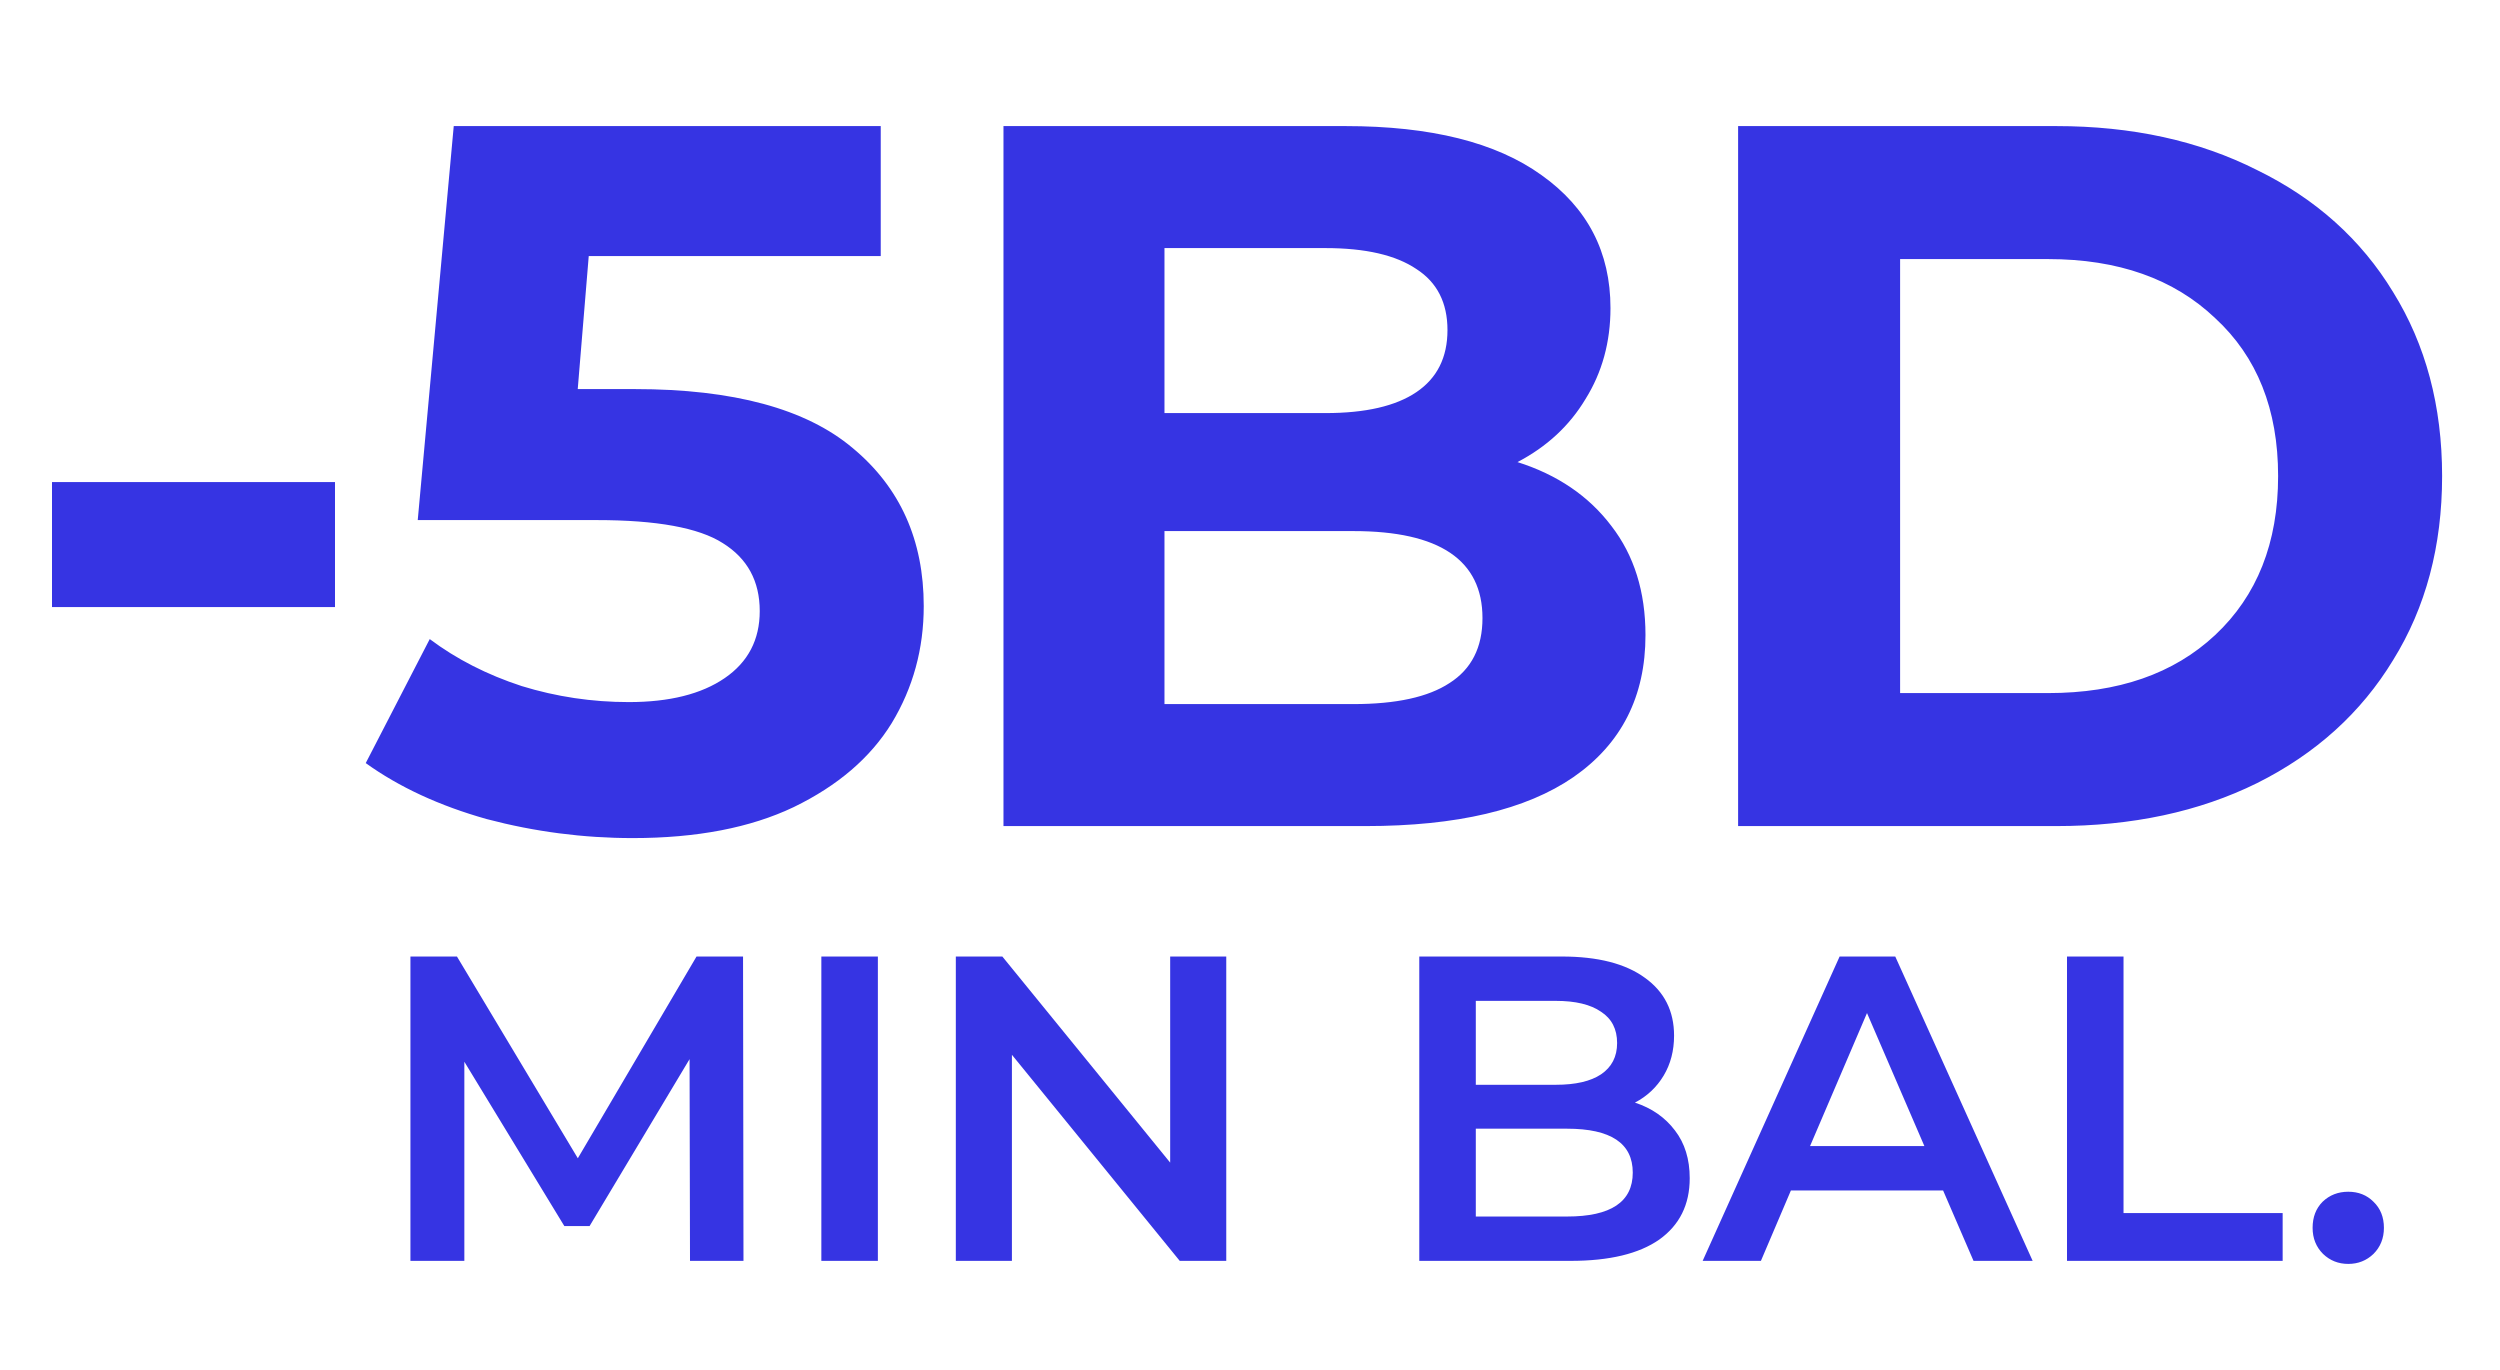
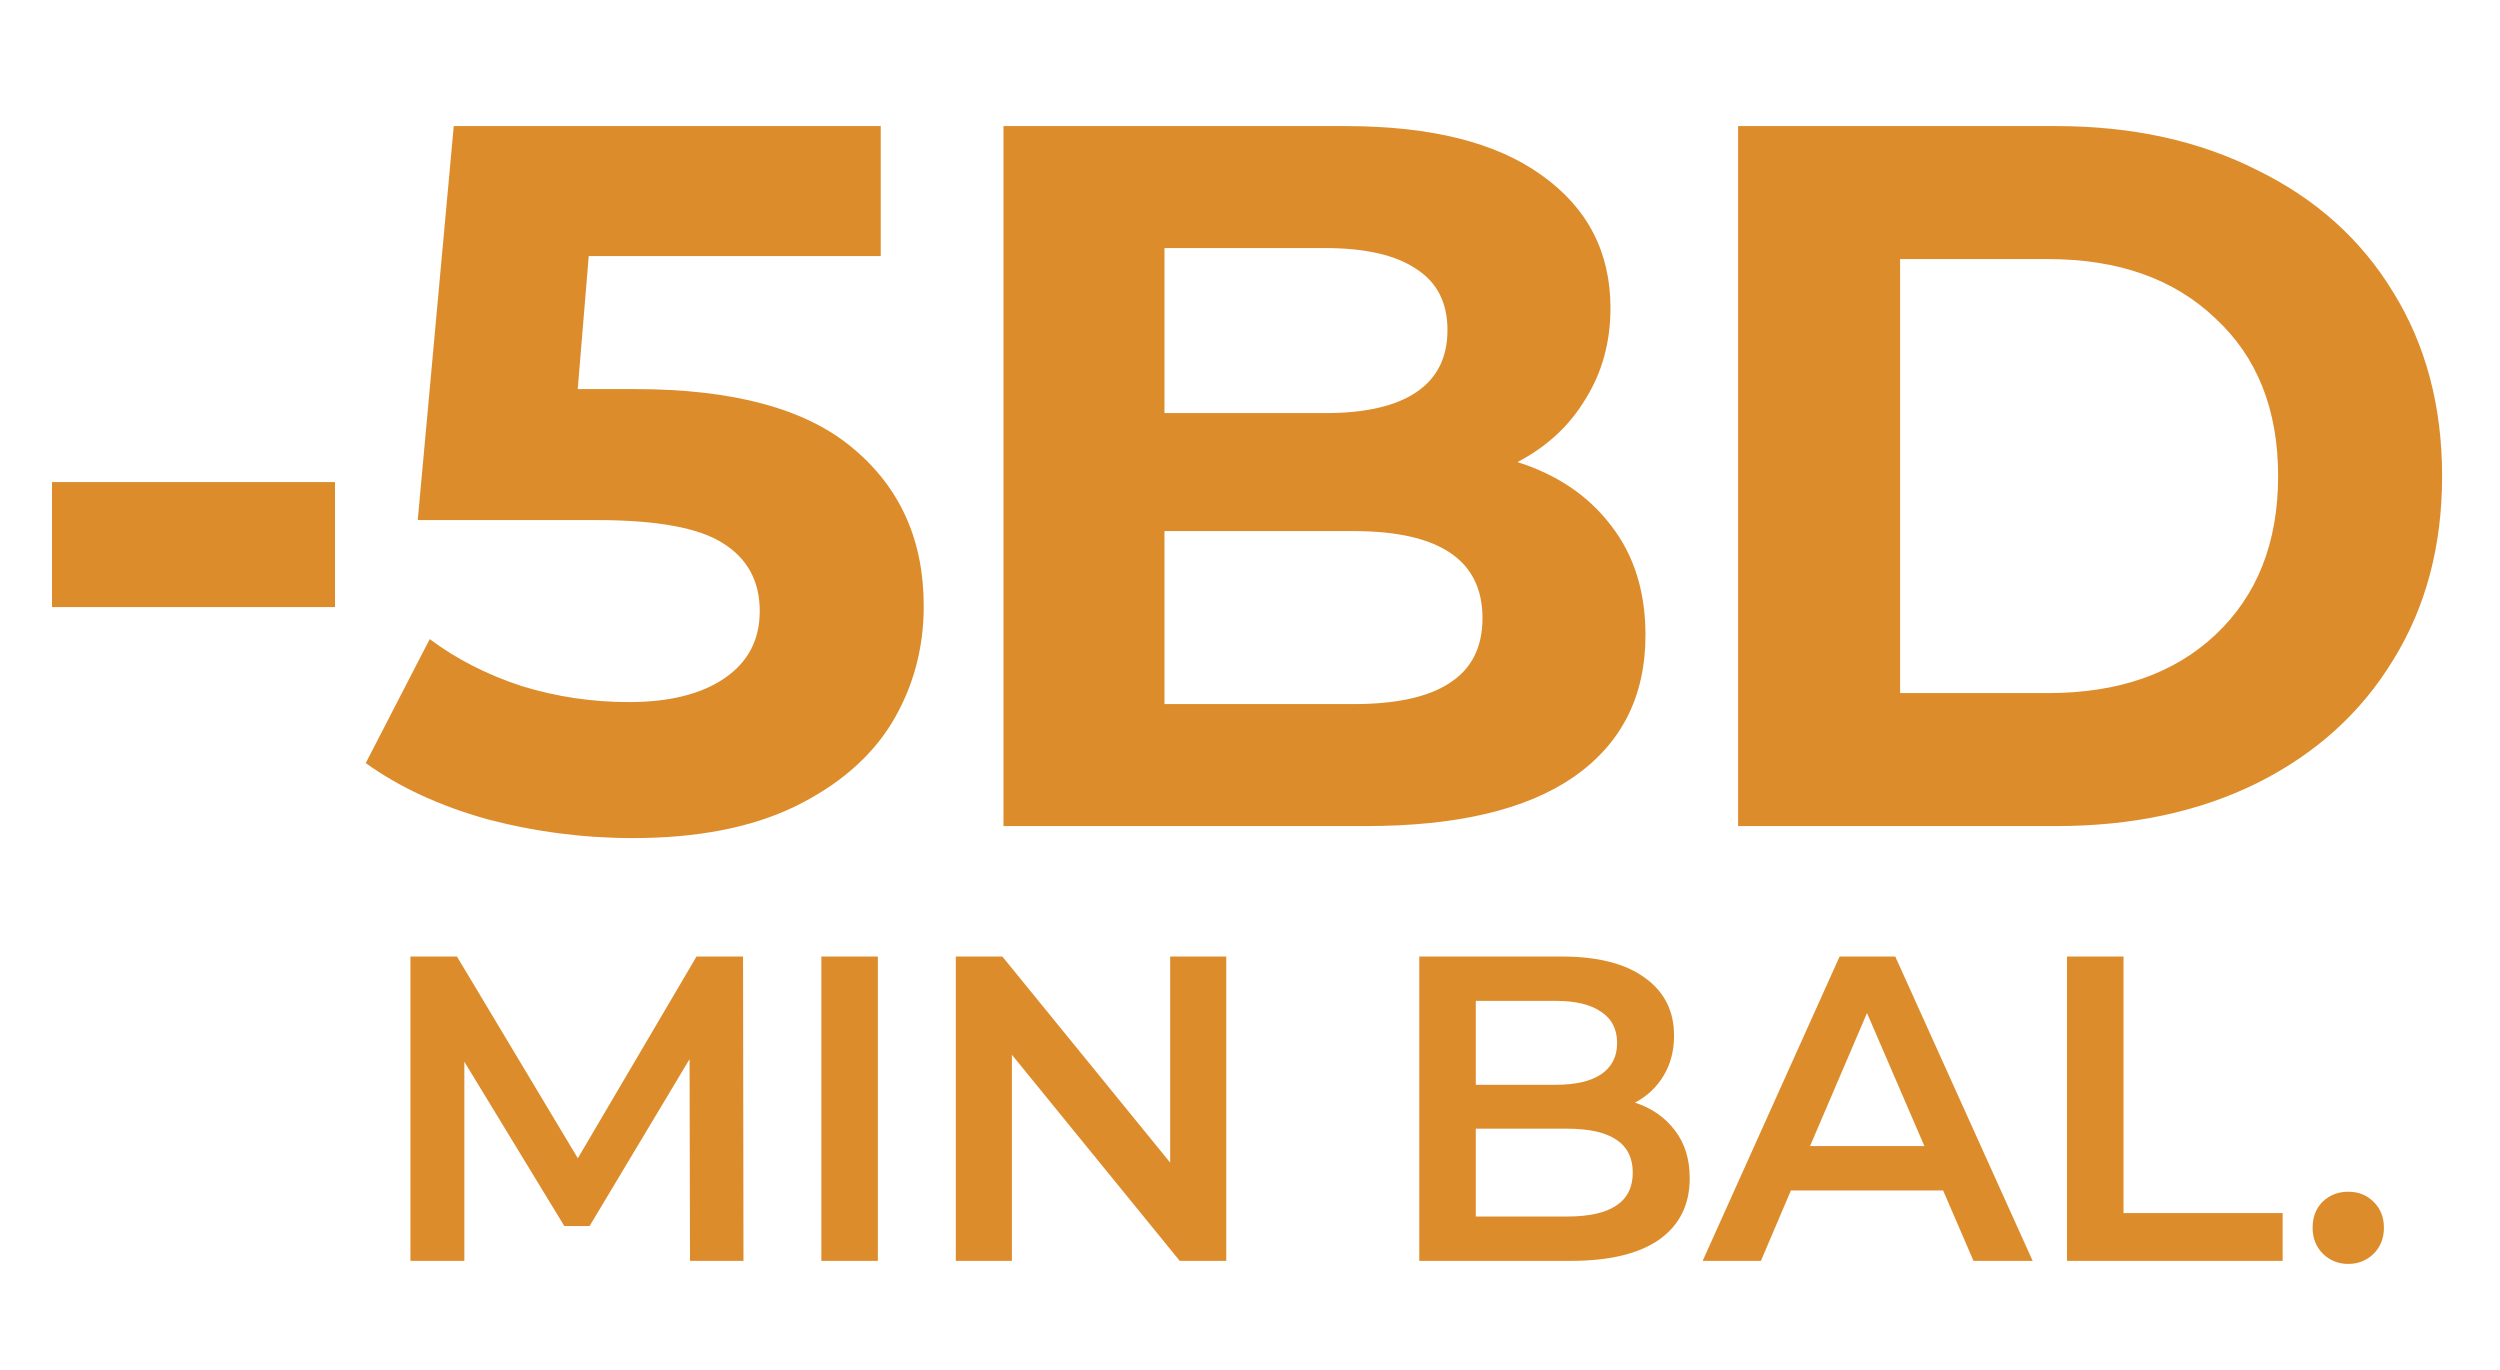
<svg xmlns="http://www.w3.org/2000/svg" width="115" height="63" viewBox="0 0 115 63" fill="none">
-   <path d="M2.392 22.176H15.41V27.926H2.392V22.176ZM29.198 17.898C33.737 17.898 37.08 18.803 39.226 20.612C41.404 22.421 42.492 24.844 42.492 27.88C42.492 29.843 42.002 31.637 41.02 33.262C40.039 34.857 38.536 36.145 36.512 37.126C34.519 38.077 32.05 38.552 29.106 38.552C26.837 38.552 24.598 38.261 22.39 37.678C20.213 37.065 18.358 36.206 16.824 35.102L19.768 29.398C20.995 30.318 22.405 31.039 24 31.56C25.595 32.051 27.235 32.296 28.922 32.296C30.793 32.296 32.265 31.928 33.338 31.192C34.411 30.456 34.948 29.429 34.948 28.11C34.948 26.73 34.381 25.687 33.246 24.982C32.142 24.277 30.21 23.924 27.45 23.924H19.216L20.872 5.8H40.514V11.78H27.082L26.576 17.898H29.198ZM69.804 21.256C71.644 21.839 73.085 22.82 74.128 24.2C75.17 25.549 75.692 27.221 75.692 29.214C75.692 32.035 74.588 34.213 72.38 35.746C70.202 37.249 67.013 38 62.812 38H46.16V5.8H61.892C65.817 5.8 68.822 6.551 70.908 8.054C73.024 9.557 74.082 11.596 74.082 14.172C74.082 15.736 73.698 17.131 72.932 18.358C72.196 19.585 71.153 20.551 69.804 21.256ZM53.566 11.412V19.002H60.972C62.812 19.002 64.207 18.68 65.158 18.036C66.108 17.392 66.584 16.441 66.584 15.184C66.584 13.927 66.108 12.991 65.158 12.378C64.207 11.734 62.812 11.412 60.972 11.412H53.566ZM62.26 32.388C64.222 32.388 65.694 32.066 66.676 31.422C67.688 30.778 68.194 29.781 68.194 28.432C68.194 25.764 66.216 24.43 62.26 24.43H53.566V32.388H62.26ZM79.953 5.8H94.581C98.077 5.8 101.159 6.475 103.827 7.824C106.526 9.143 108.611 11.013 110.083 13.436C111.586 15.859 112.337 18.68 112.337 21.9C112.337 25.12 111.586 27.941 110.083 30.364C108.611 32.787 106.526 34.673 103.827 36.022C101.159 37.341 98.077 38 94.581 38H79.953V5.8ZM94.213 31.882C97.433 31.882 99.994 30.993 101.895 29.214C103.827 27.405 104.793 24.967 104.793 21.9C104.793 18.833 103.827 16.411 101.895 14.632C99.994 12.823 97.433 11.918 94.213 11.918H87.405V31.882H94.213Z" fill="#3634E3" />
-   <path d="M31.74 58L31.72 48.72L27.12 56.4H25.96L21.36 48.84V58H18.88V44H21.02L26.58 53.28L32.04 44H34.18L34.2 58H31.74ZM37.782 44H40.382V58H37.782V44ZM56.408 44V58H54.268L46.548 48.52V58H43.968V44H46.108L53.828 53.48V44H56.408ZM75.207 50.72C75.98 50.973 76.594 51.4 77.047 52C77.5 52.587 77.727 53.32 77.727 54.2C77.727 55.413 77.26 56.353 76.327 57.02C75.394 57.673 74.034 58 72.247 58H65.287V44H71.847C73.5 44 74.774 44.327 75.667 44.98C76.56 45.62 77.007 46.507 77.007 47.64C77.007 48.333 76.847 48.947 76.527 49.48C76.207 50.013 75.767 50.427 75.207 50.72ZM67.887 46.04V49.9H71.567C72.474 49.9 73.167 49.74 73.647 49.42C74.14 49.087 74.387 48.607 74.387 47.98C74.387 47.34 74.14 46.86 73.647 46.54C73.167 46.207 72.474 46.04 71.567 46.04H67.887ZM72.087 55.96C74.1 55.96 75.107 55.287 75.107 53.94C75.107 52.593 74.1 51.92 72.087 51.92H67.887V55.96H72.087ZM89.382 54.76H82.382L81.002 58H78.322L84.622 44H87.182L93.502 58H90.782L89.382 54.76ZM88.522 52.72L85.882 46.6L83.262 52.72H88.522ZM95.082 44H97.682V55.8H105.002V58H95.082V44ZM108.02 58.14C107.567 58.14 107.18 57.987 106.86 57.68C106.54 57.36 106.38 56.96 106.38 56.48C106.38 55.987 106.534 55.587 106.84 55.28C107.16 54.973 107.554 54.82 108.02 54.82C108.487 54.82 108.874 54.973 109.18 55.28C109.5 55.587 109.66 55.987 109.66 56.48C109.66 56.96 109.5 57.36 109.18 57.68C108.86 57.987 108.474 58.14 108.02 58.14Z" fill="#3634E3" />
+   <path d="M2.392 22.176H15.41V27.926H2.392V22.176ZM29.198 17.898C33.737 17.898 37.08 18.803 39.226 20.612C41.404 22.421 42.492 24.844 42.492 27.88C42.492 29.843 42.002 31.637 41.02 33.262C40.039 34.857 38.536 36.145 36.512 37.126C34.519 38.077 32.05 38.552 29.106 38.552C26.837 38.552 24.598 38.261 22.39 37.678C20.213 37.065 18.358 36.206 16.824 35.102L19.768 29.398C20.995 30.318 22.405 31.039 24 31.56C25.595 32.051 27.235 32.296 28.922 32.296C30.793 32.296 32.265 31.928 33.338 31.192C34.411 30.456 34.948 29.429 34.948 28.11C34.948 26.73 34.381 25.687 33.246 24.982C32.142 24.277 30.21 23.924 27.45 23.924H19.216L20.872 5.8H40.514V11.78H27.082L26.576 17.898H29.198ZM69.804 21.256C71.644 21.839 73.085 22.82 74.128 24.2C75.17 25.549 75.692 27.221 75.692 29.214C75.692 32.035 74.588 34.213 72.38 35.746C70.202 37.249 67.013 38 62.812 38H46.16V5.8H61.892C65.817 5.8 68.822 6.551 70.908 8.054C73.024 9.557 74.082 11.596 74.082 14.172C74.082 15.736 73.698 17.131 72.932 18.358C72.196 19.585 71.153 20.551 69.804 21.256ZM53.566 11.412V19.002H60.972C62.812 19.002 64.207 18.68 65.158 18.036C66.108 17.392 66.584 16.441 66.584 15.184C66.584 13.927 66.108 12.991 65.158 12.378C64.207 11.734 62.812 11.412 60.972 11.412H53.566ZM62.26 32.388C64.222 32.388 65.694 32.066 66.676 31.422C67.688 30.778 68.194 29.781 68.194 28.432C68.194 25.764 66.216 24.43 62.26 24.43H53.566V32.388H62.26ZM79.953 5.8H94.581C98.077 5.8 101.159 6.475 103.827 7.824C106.526 9.143 108.611 11.013 110.083 13.436C111.586 15.859 112.337 18.68 112.337 21.9C112.337 25.12 111.586 27.941 110.083 30.364C108.611 32.787 106.526 34.673 103.827 36.022C101.159 37.341 98.077 38 94.581 38H79.953V5.8ZM94.213 31.882C97.433 31.882 99.994 30.993 101.895 29.214C103.827 27.405 104.793 24.967 104.793 21.9C104.793 18.833 103.827 16.411 101.895 14.632C99.994 12.823 97.433 11.918 94.213 11.918H87.405V31.882H94.213Z" fill="#DD8C2C" />
+   <path d="M31.74 58L31.72 48.72L27.12 56.4H25.96L21.36 48.84V58H18.88V44H21.02L26.58 53.28L32.04 44H34.18L34.2 58H31.74ZM37.782 44H40.382V58H37.782V44ZM56.408 44V58H54.268L46.548 48.52V58H43.968V44H46.108L53.828 53.48V44H56.408ZM75.207 50.72C75.98 50.973 76.594 51.4 77.047 52C77.5 52.587 77.727 53.32 77.727 54.2C77.727 55.413 77.26 56.353 76.327 57.02C75.394 57.673 74.034 58 72.247 58H65.287V44H71.847C73.5 44 74.774 44.327 75.667 44.98C76.56 45.62 77.007 46.507 77.007 47.64C77.007 48.333 76.847 48.947 76.527 49.48C76.207 50.013 75.767 50.427 75.207 50.72ZM67.887 46.04V49.9H71.567C72.474 49.9 73.167 49.74 73.647 49.42C74.14 49.087 74.387 48.607 74.387 47.98C74.387 47.34 74.14 46.86 73.647 46.54C73.167 46.207 72.474 46.04 71.567 46.04H67.887ZM72.087 55.96C74.1 55.96 75.107 55.287 75.107 53.94C75.107 52.593 74.1 51.92 72.087 51.92H67.887V55.96H72.087ZM89.382 54.76H82.382L81.002 58H78.322L84.622 44H87.182L93.502 58H90.782L89.382 54.76ZM88.522 52.72L85.882 46.6L83.262 52.72H88.522ZM95.082 44H97.682V55.8H105.002V58H95.082V44ZM108.02 58.14C107.567 58.14 107.18 57.987 106.86 57.68C106.54 57.36 106.38 56.96 106.38 56.48C106.38 55.987 106.534 55.587 106.84 55.28C107.16 54.973 107.554 54.82 108.02 54.82C108.487 54.82 108.874 54.973 109.18 55.28C109.5 55.587 109.66 55.987 109.66 56.48C109.66 56.96 109.5 57.36 109.18 57.68C108.86 57.987 108.474 58.14 108.02 58.14Z" fill="#DD8C2C" />
</svg>
